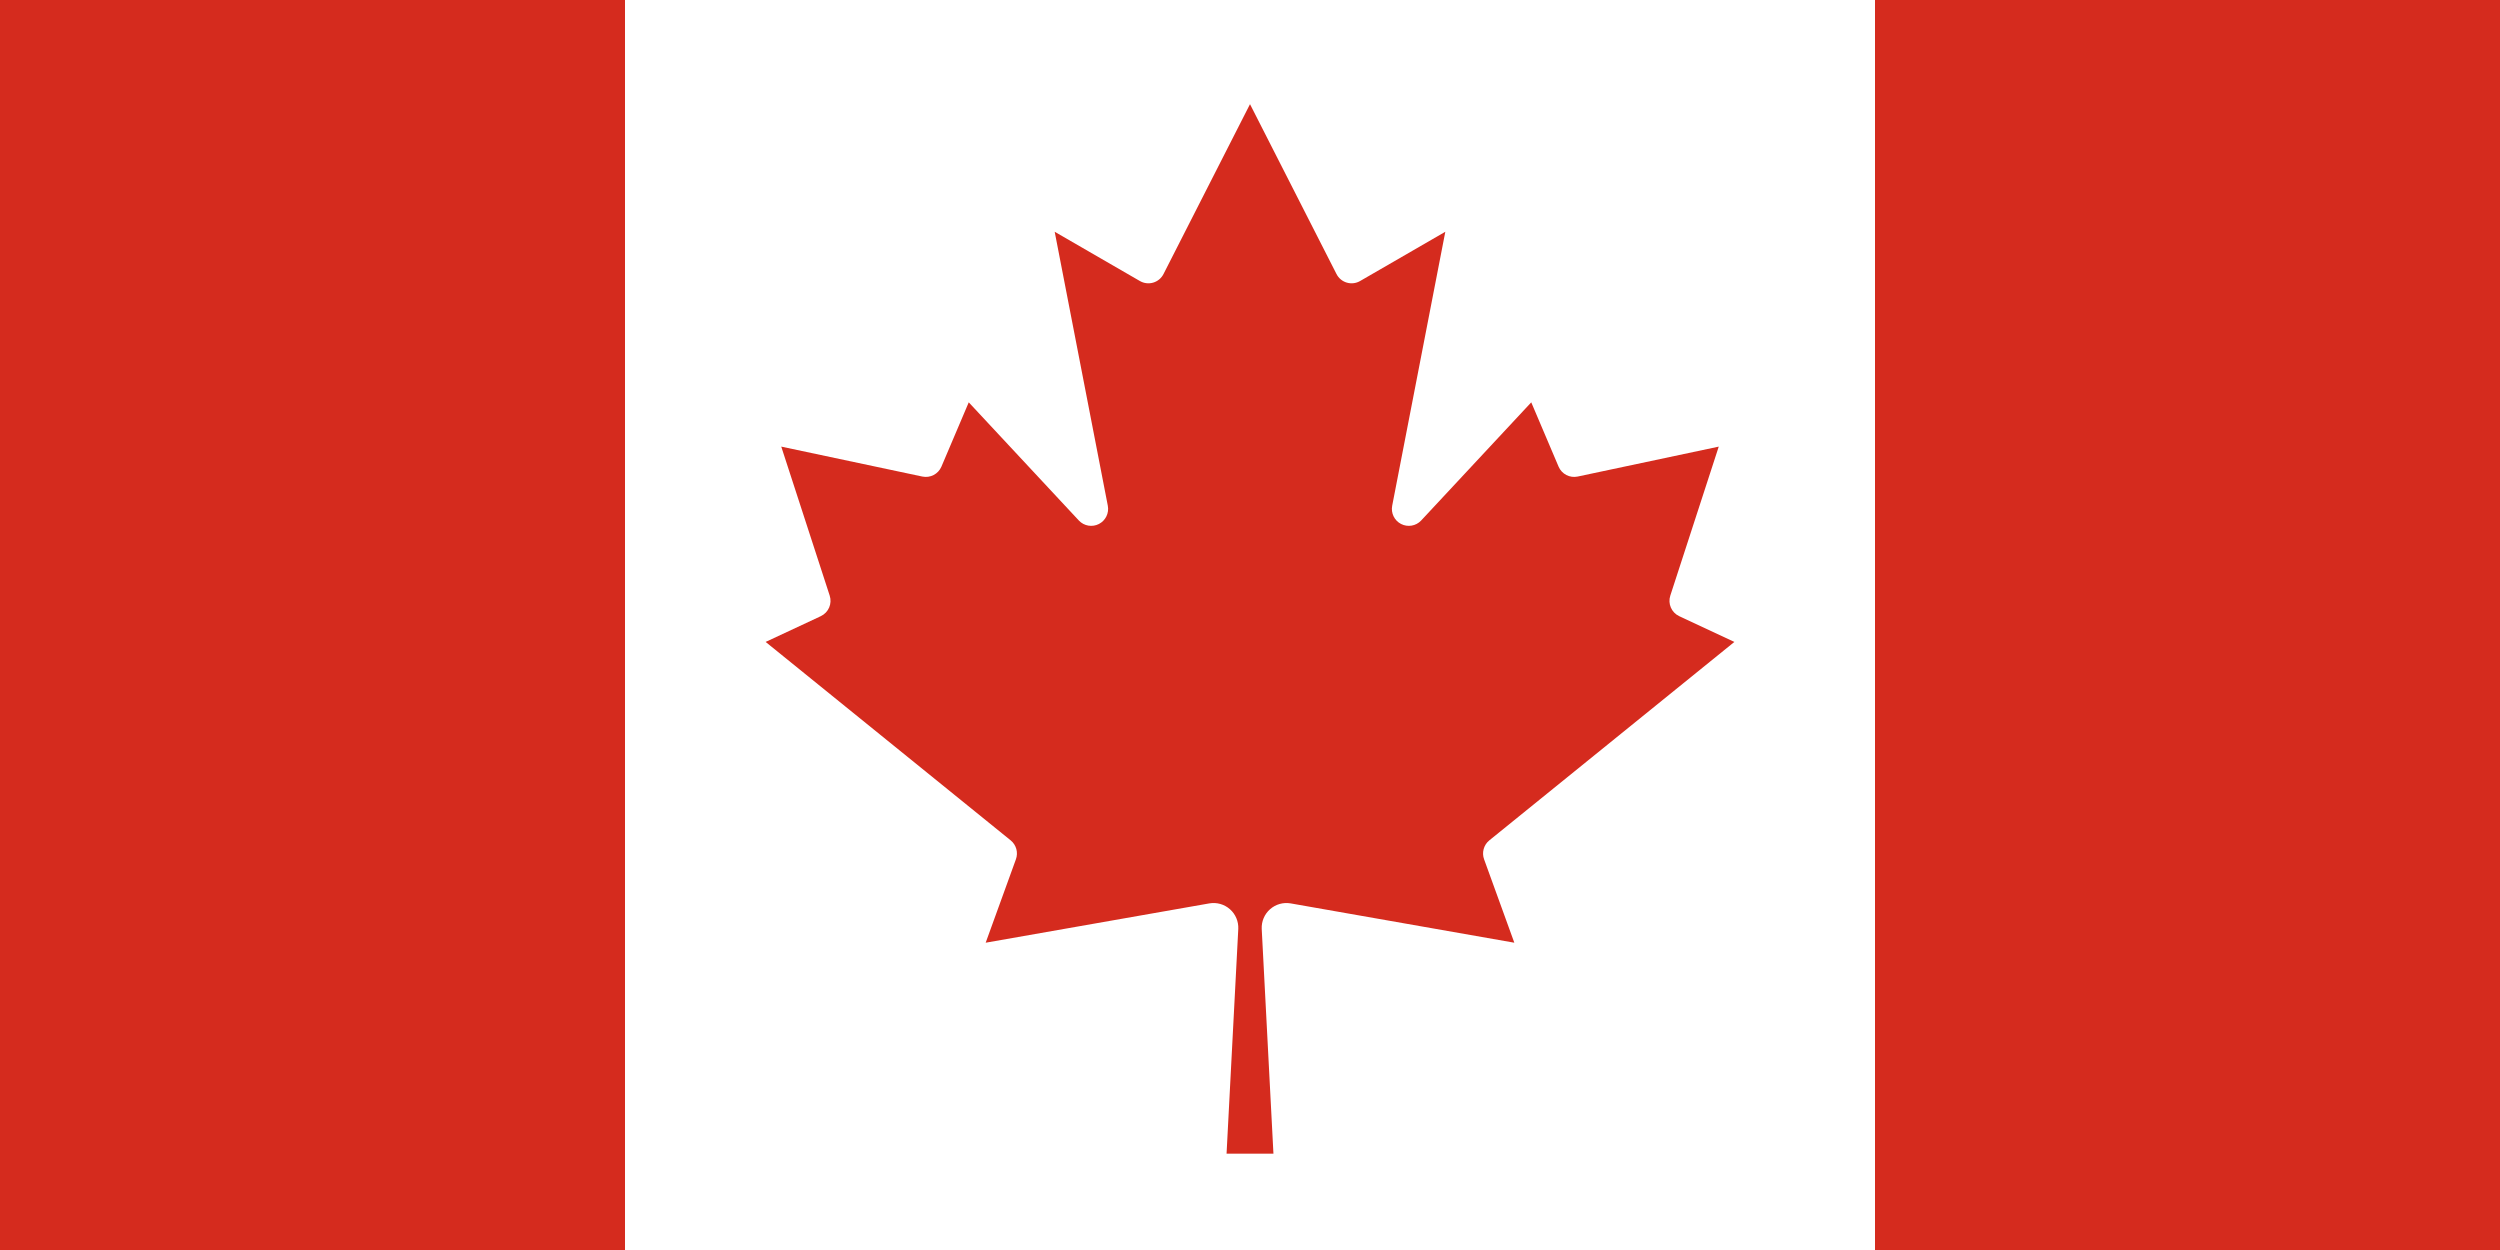
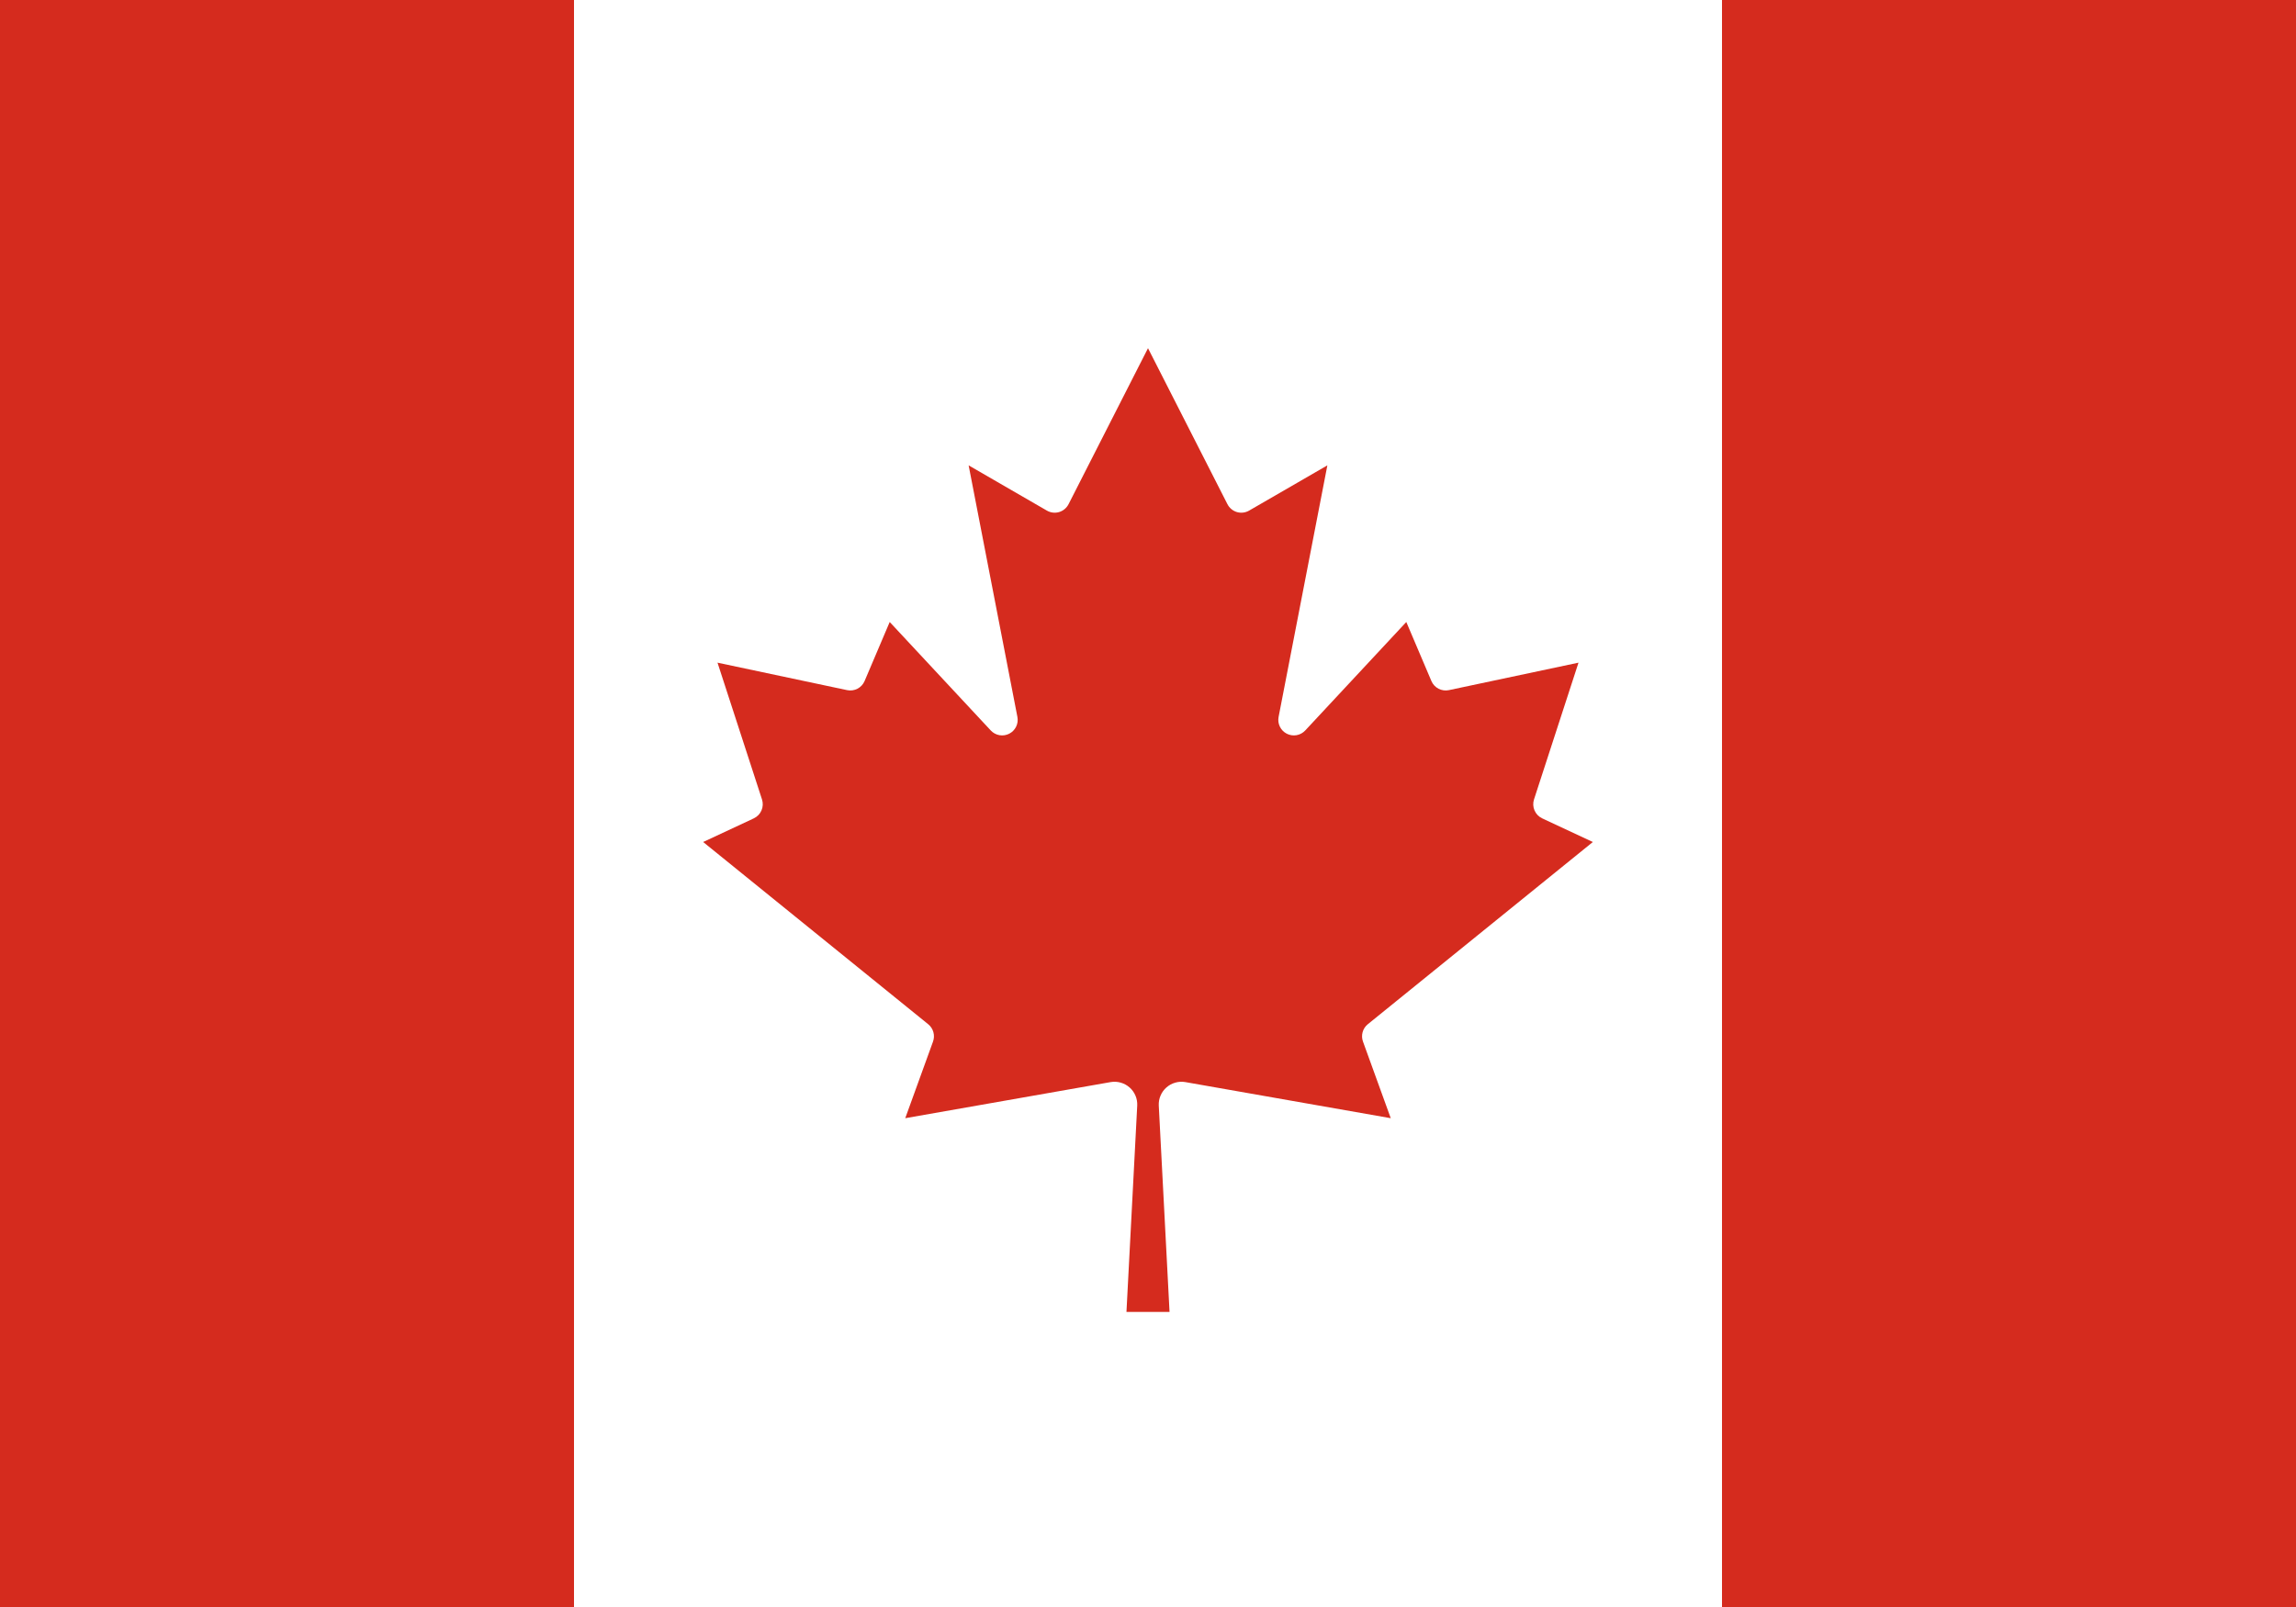
- <svg xmlns="http://www.w3.org/2000/svg" viewBox="0 0 9600 4800">
-   <path fill="#d52b1e" d="M0 0h2400l99 99h4602l99-99h2400v4800H7200l-99-99H2499l-99 99H0z" />
-   <path fill="#fff" d="M2400 0h4800v4800H2400zm2490 4430l-45-863a95 95 0 01111-98l859 151-116-320a65 65 0 0120-73l941-762-212-99a65 65 0 01-34-79l186-572-542 115a65 65 0 01-73-38l-105-247-423 454a65 65 0 01-111-57l204-1052-327 189a65 65 0 01-91-27l-332-652-332 652a65 65 0 01-91 27l-327-189 204 1052a65 65 0 01-111 57l-423-454-105 247a65 65 0 01-73 38l-542-115 186 572a65 65 0 01-34 79l-212 99 941 762a65 65 0 0120 73l-116 320 859-151a95 95 0 01111 98l-45 863z" />
+ <svg xmlns="http://www.w3.org/2000/svg" width="100" height="70" viewBox="0 0 100 70" fill="none">
+   <path d="M0 0H25L26.031 1.444H73.969L75 0H100V70H75L73.969 68.556H26.031L25 70H0V0Z" fill="#D52B1E" />
+   <path d="M25 0H75V70H25V0ZM50.938 57.146L50.469 48.156C50.462 48.008 50.488 47.861 50.546 47.725C50.604 47.588 50.691 47.467 50.802 47.369C50.913 47.271 51.045 47.199 51.187 47.159C51.33 47.118 51.479 47.11 51.625 47.135L60.573 48.708L59.365 45.375C59.316 45.242 59.309 45.098 59.347 44.961C59.384 44.825 59.463 44.704 59.573 44.615L69.375 36.677L67.167 35.646C67.017 35.575 66.899 35.453 66.834 35.301C66.769 35.15 66.761 34.98 66.812 34.823L68.75 28.865L63.104 30.062C62.951 30.094 62.792 30.072 62.653 30C62.515 29.928 62.405 29.81 62.344 29.667L61.25 27.094L56.844 31.823C56.743 31.929 56.611 32 56.466 32.025C56.322 32.049 56.173 32.026 56.043 31.959C55.913 31.892 55.808 31.785 55.744 31.654C55.679 31.522 55.66 31.373 55.688 31.229L57.812 20.271L54.406 22.24C54.326 22.287 54.237 22.316 54.145 22.328C54.053 22.339 53.96 22.331 53.871 22.305C53.782 22.278 53.7 22.234 53.629 22.174C53.558 22.115 53.5 22.041 53.458 21.958L50 15.167L46.542 21.958C46.5 22.041 46.442 22.115 46.371 22.174C46.3 22.234 46.218 22.278 46.129 22.305C46.04 22.331 45.947 22.339 45.855 22.328C45.763 22.316 45.674 22.287 45.594 22.24L42.188 20.271L44.312 31.229C44.34 31.373 44.321 31.522 44.256 31.654C44.192 31.785 44.087 31.892 43.957 31.959C43.827 32.026 43.678 32.049 43.534 32.025C43.389 32 43.257 31.929 43.156 31.823L38.75 27.094L37.656 29.667C37.595 29.81 37.485 29.928 37.347 30C37.208 30.072 37.049 30.094 36.896 30.062L31.25 28.865L33.188 34.823C33.239 34.98 33.231 35.15 33.166 35.301C33.101 35.453 32.983 35.575 32.833 35.646L30.625 36.677L40.427 44.615C40.537 44.704 40.616 44.825 40.653 44.961C40.691 45.098 40.684 45.242 40.635 45.375L39.427 48.708L48.375 47.135C48.521 47.11 48.67 47.118 48.813 47.159C48.955 47.199 49.087 47.271 49.198 47.369C49.309 47.467 49.396 47.588 49.454 47.725C49.512 47.861 49.538 48.008 49.531 48.156L49.062 57.146H50.938Z" fill="white" />
</svg>
